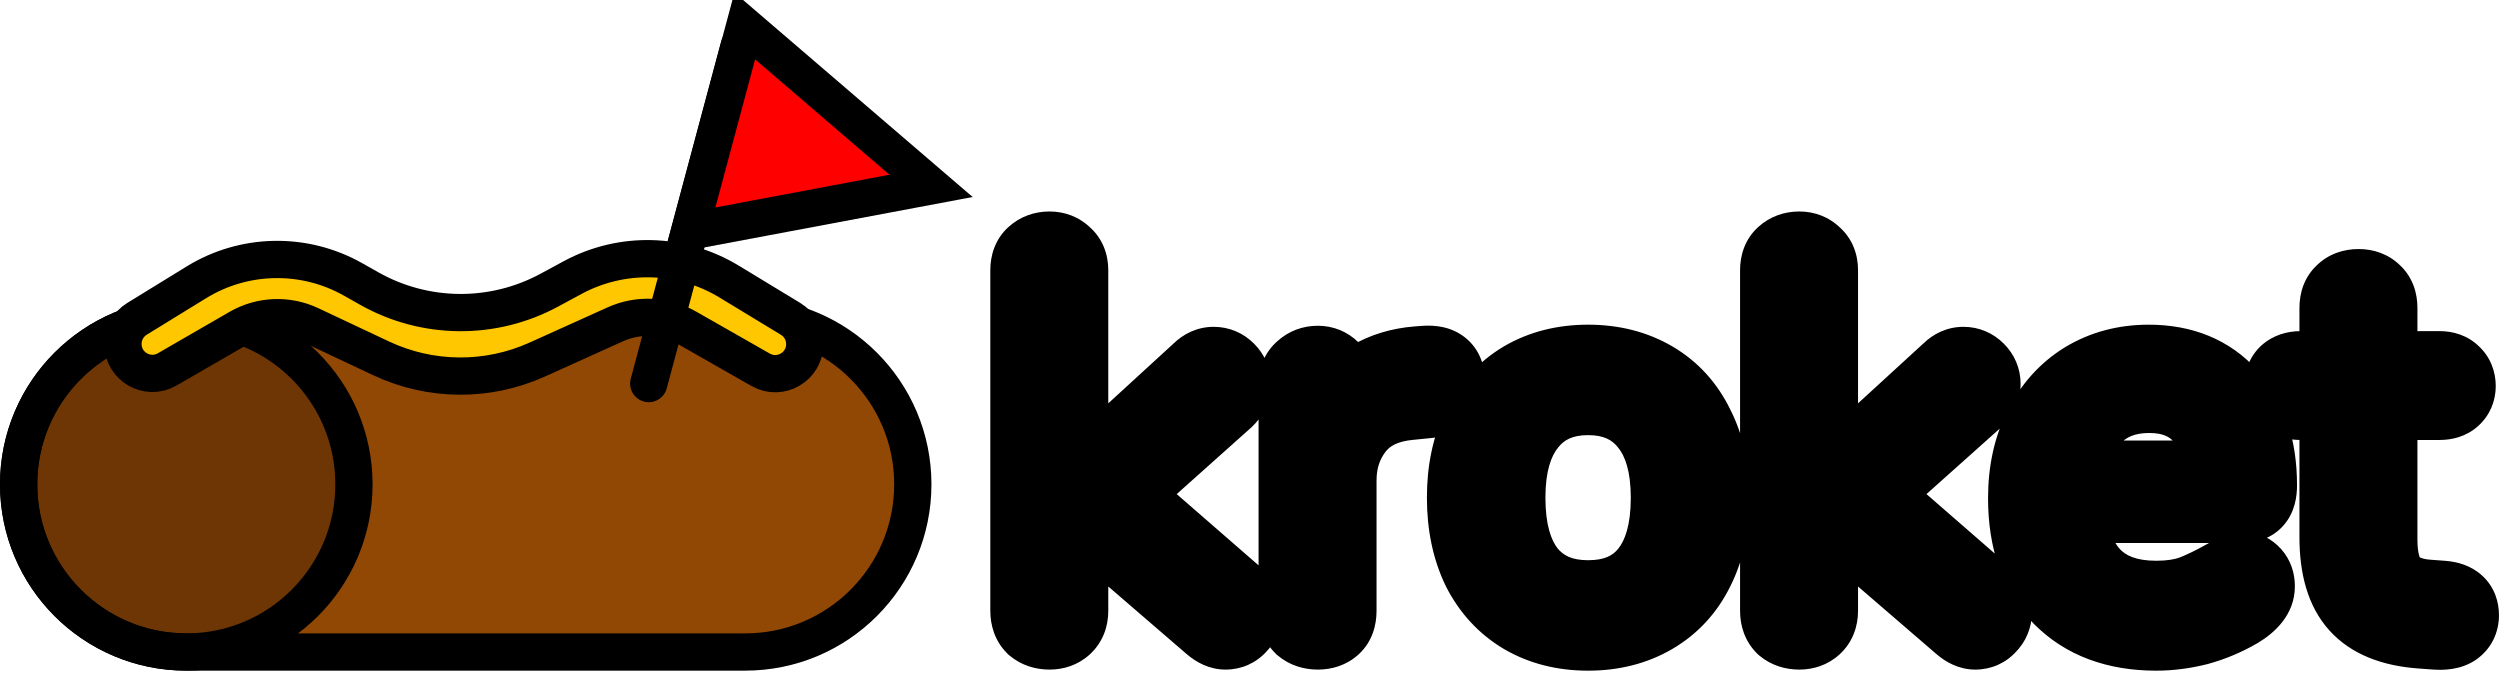
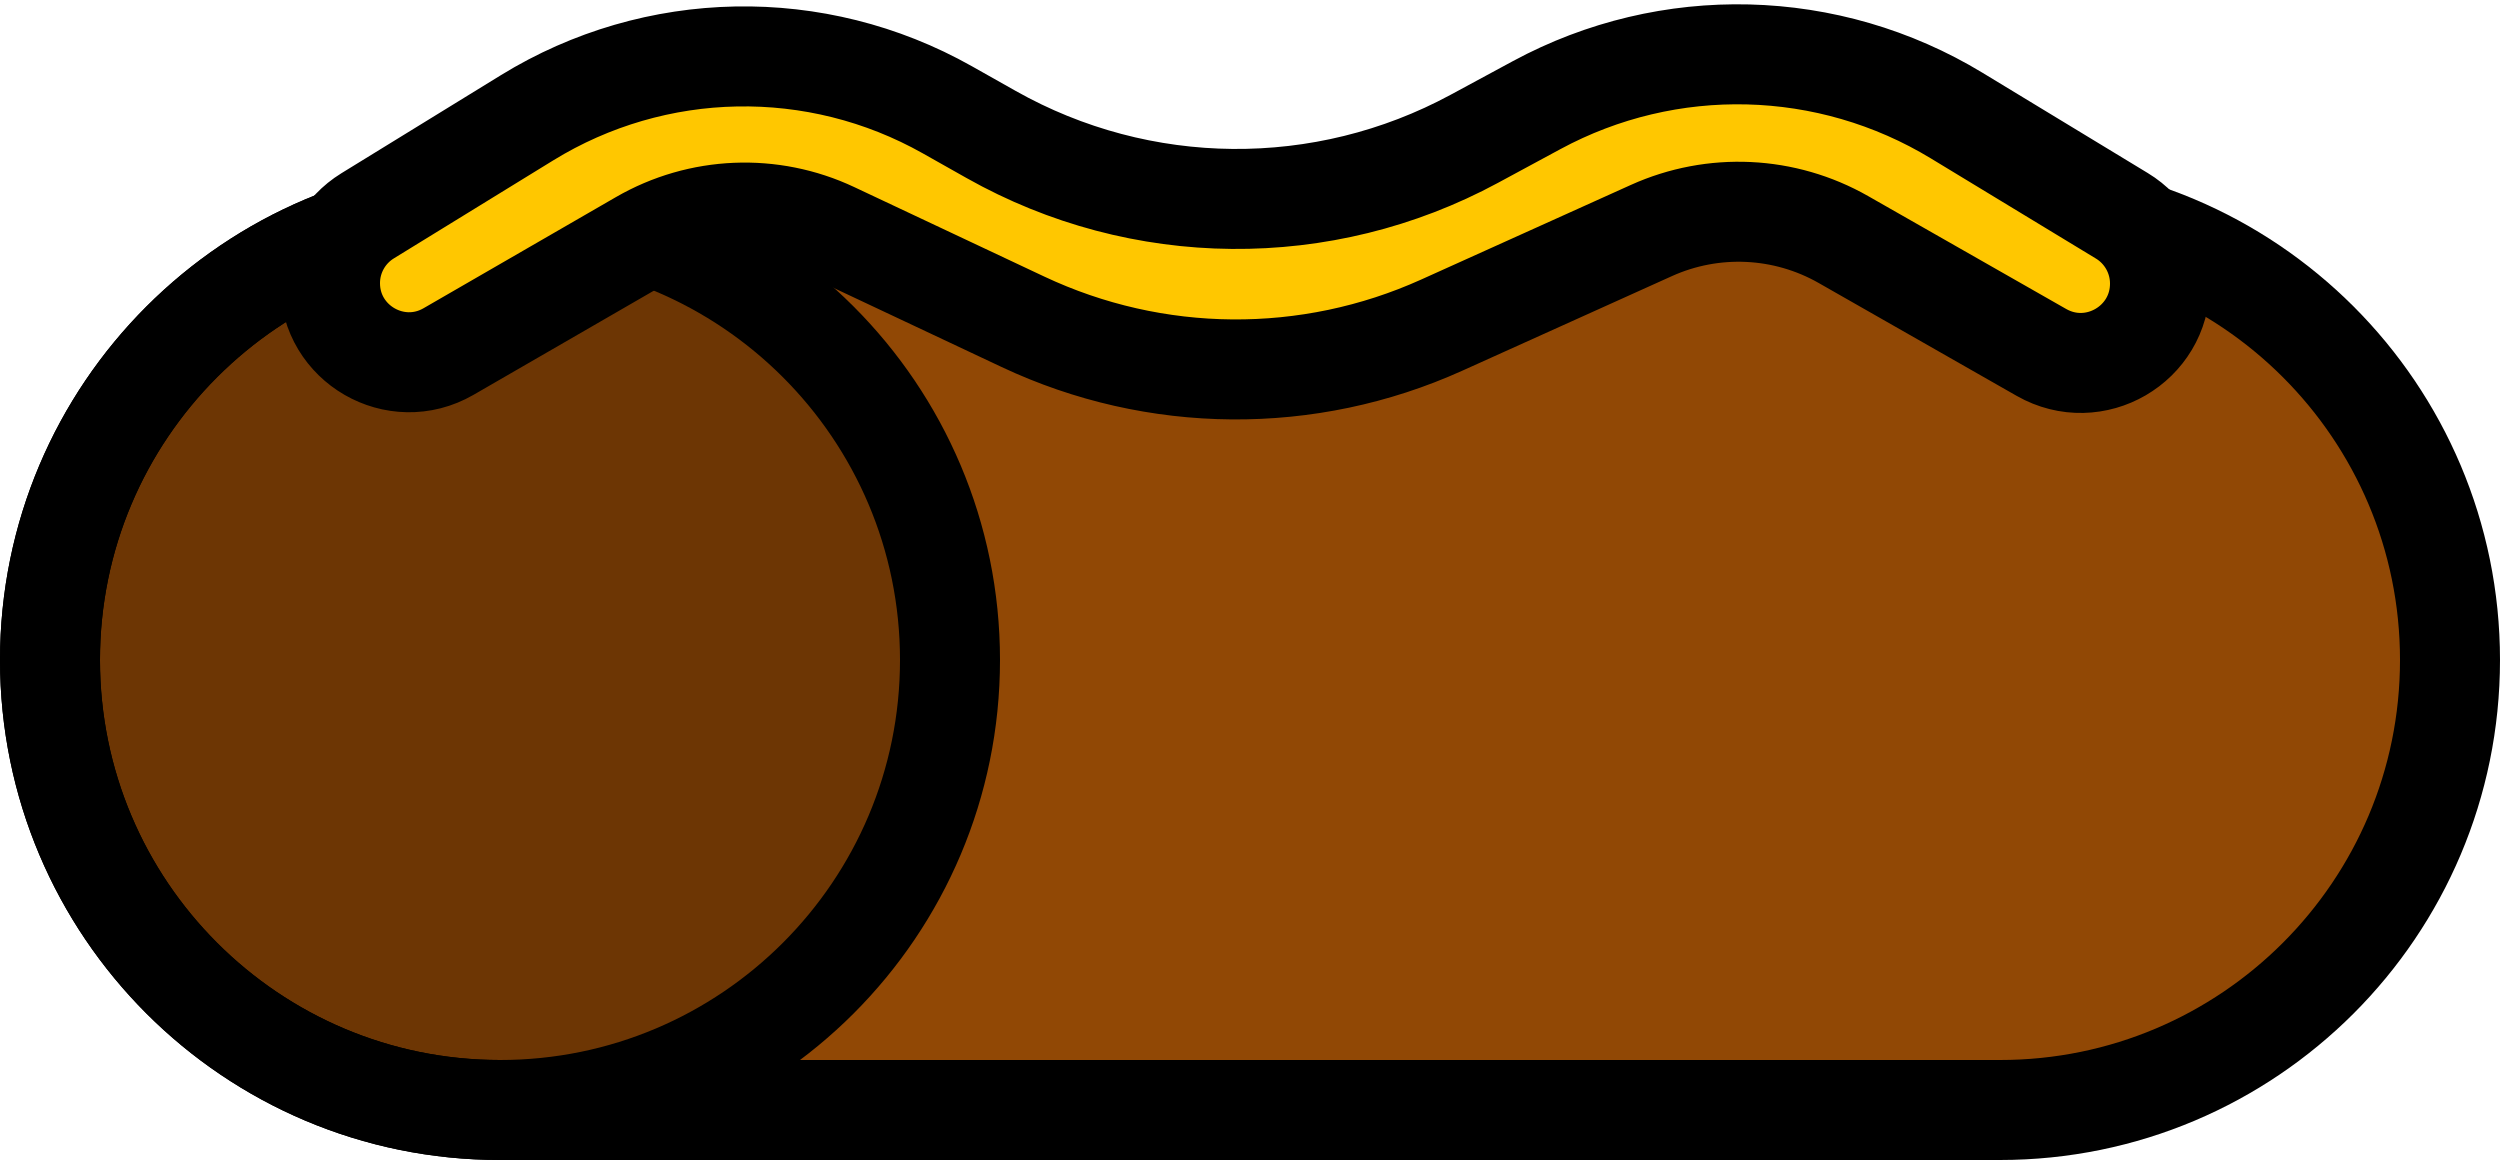
- <svg xmlns="http://www.w3.org/2000/svg" width="671" height="181" viewBox="0 0 671 181" fill="none">
-   <rect x="5" y="85" width="240" height="90" rx="45" fill="#914805" stroke="black" stroke-width="10" />
-   <circle cx="50" cy="130" r="45" fill="black" fill-opacity="0.25" stroke="black" stroke-width="10" />
-   <path d="M52.714 75.773L36.763 85.581C34.425 87.019 33 89.567 33 92.312C33 98.395 39.586 102.196 44.853 99.153L64.097 88.037C69.979 84.64 77.152 84.34 83.297 87.233L102.295 96.179C115.529 102.411 130.829 102.535 144.162 96.518L165.146 87.049C171.32 84.263 178.455 84.599 184.341 87.954L204.147 99.244C209.432 102.256 216 98.44 216 92.357C216 89.587 214.554 87.017 212.185 85.58L195.67 75.559C182.85 67.78 166.867 67.38 153.674 74.508L147.416 77.889C132.313 86.049 114.079 85.885 99.125 77.455L94.729 74.976C81.62 67.585 65.533 67.891 52.714 75.773Z" fill="#FFC700" stroke="black" stroke-width="10" />
-   <rect x="194.837" y="6.328" width="10" height="103.689" rx="5" transform="rotate(15 194.837 6.3278)" fill="black" />
-   <path d="M249.902 49.89L185.134 62.057L199.894 6.969L249.902 49.89Z" fill="#FF0000" stroke="black" stroke-width="10" />
-   <path d="M331.816 159.784C333.352 161.224 334.12 162.76 334.12 164.392C334.12 165.832 333.592 167.08 332.536 168.136C331.576 169.192 330.376 169.72 328.936 169.72C327.688 169.72 326.392 169.144 325.048 167.992L287.464 135.592V163.96C287.464 165.784 286.888 167.224 285.736 168.28C284.68 169.24 283.336 169.72 281.704 169.72C279.976 169.72 278.536 169.24 277.384 168.28C276.328 167.224 275.8 165.784 275.8 163.96V72.52C275.8 70.696 276.328 69.304 277.384 68.344C278.536 67.288 279.976 66.76 281.704 66.76C283.336 66.76 284.68 67.288 285.736 68.344C286.888 69.304 287.464 70.696 287.464 72.52V130.984L321.88 99.448C323.032 98.296 324.328 97.72 325.768 97.72C327.208 97.72 328.456 98.248 329.512 99.304C330.568 100.36 331.096 101.608 331.096 103.048C331.096 104.68 330.424 106.12 329.08 107.368L300.712 132.712L331.816 159.784ZM382.504 97.432C386.536 97.144 388.552 98.776 388.552 102.328C388.552 103.864 388.12 105.112 387.256 106.072C386.392 106.936 384.904 107.464 382.792 107.656L378.472 108.088C372.04 108.664 367.24 110.968 364.072 115C361 118.936 359.464 123.592 359.464 128.968V163.96C359.464 165.88 358.936 167.32 357.88 168.28C356.824 169.24 355.432 169.72 353.704 169.72C351.976 169.72 350.536 169.24 349.384 168.28C348.328 167.224 347.8 165.784 347.8 163.96V103.192C347.8 101.368 348.376 99.976 349.528 99.016C350.68 97.96 352.072 97.432 353.704 97.432C355.24 97.432 356.536 97.96 357.592 99.016C358.648 99.976 359.176 101.32 359.176 103.048V111.112C361.192 106.888 364.024 103.672 367.672 101.464C371.416 99.256 375.688 97.96 380.488 97.576L382.504 97.432ZM426.247 170.008C419.623 170.008 413.767 168.52 408.679 165.544C403.687 162.568 399.799 158.344 397.015 152.872C394.327 147.304 392.983 140.872 392.983 133.576C392.983 126.28 394.327 119.896 397.015 114.424C399.799 108.856 403.687 104.584 408.679 101.608C413.767 98.632 419.623 97.144 426.247 97.144C432.871 97.144 438.727 98.632 443.815 101.608C448.903 104.584 452.791 108.856 455.479 114.424C458.263 119.896 459.655 126.28 459.655 133.576C459.655 140.872 458.263 147.304 455.479 152.872C452.791 158.344 448.903 162.568 443.815 165.544C438.727 168.52 432.871 170.008 426.247 170.008ZM426.247 160.36C433.159 160.36 438.439 158.104 442.087 153.592C445.831 148.984 447.703 142.312 447.703 133.576C447.703 125.032 445.831 118.456 442.087 113.848C438.343 109.144 433.063 106.792 426.247 106.792C419.431 106.792 414.151 109.144 410.407 113.848C406.663 118.456 404.791 125.032 404.791 133.576C404.791 142.216 406.615 148.84 410.263 153.448C414.007 158.056 419.335 160.36 426.247 160.36ZM533.05 159.784C534.586 161.224 535.354 162.76 535.354 164.392C535.354 165.832 534.826 167.08 533.77 168.136C532.81 169.192 531.61 169.72 530.17 169.72C528.922 169.72 527.626 169.144 526.282 167.992L488.698 135.592V163.96C488.698 165.784 488.122 167.224 486.97 168.28C485.914 169.24 484.57 169.72 482.938 169.72C481.21 169.72 479.77 169.24 478.618 168.28C477.562 167.224 477.034 165.784 477.034 163.96V72.52C477.034 70.696 477.562 69.304 478.618 68.344C479.77 67.288 481.21 66.76 482.938 66.76C484.57 66.76 485.914 67.288 486.97 68.344C488.122 69.304 488.698 70.696 488.698 72.52V130.984L523.114 99.448C524.266 98.296 525.562 97.72 527.002 97.72C528.442 97.72 529.69 98.248 530.746 99.304C531.802 100.36 532.33 101.608 532.33 103.048C532.33 104.68 531.658 106.12 530.314 107.368L501.946 132.712L533.05 159.784ZM602.057 152.728C603.113 152.728 604.025 153.16 604.793 154.024C605.561 154.888 605.945 155.992 605.945 157.336C605.945 159.736 604.265 161.944 600.905 163.96C597.449 165.976 593.801 167.512 589.961 168.568C586.121 169.528 582.377 170.008 578.729 170.008C567.881 170.008 559.289 166.792 552.953 160.36C546.713 153.928 543.593 145.048 543.593 133.72C543.593 126.52 544.985 120.184 547.769 114.712C550.553 109.144 554.441 104.824 559.433 101.752C564.521 98.68 570.281 97.144 576.713 97.144C585.833 97.144 593.081 100.12 598.457 106.072C603.833 112.024 606.521 120.088 606.521 130.264C606.521 132.184 606.137 133.576 605.369 134.44C604.601 135.304 603.353 135.736 601.625 135.736H555.257C556.121 152.248 563.945 160.504 578.729 160.504C582.473 160.504 585.689 160.024 588.377 159.064C591.065 158.008 593.945 156.616 597.017 154.888C599.513 153.448 601.193 152.728 602.057 152.728ZM576.857 106.216C570.713 106.216 565.769 108.136 562.025 111.976C558.377 115.816 556.217 121.24 555.545 128.248H596.297C596.105 121.144 594.329 115.72 590.969 111.976C587.609 108.136 582.905 106.216 576.857 106.216ZM655.684 160.504C659.044 160.792 660.724 162.328 660.724 165.112C660.724 166.744 660.1 167.992 658.852 168.856C657.7 169.624 655.924 169.912 653.524 169.72L649.636 169.432C641.956 168.856 636.292 166.552 632.644 162.52C628.996 158.488 627.172 152.392 627.172 144.232V108.088H617.524C615.892 108.088 614.596 107.704 613.636 106.936C612.772 106.072 612.34 104.968 612.34 103.624C612.34 102.184 612.772 101.032 613.636 100.168C614.596 99.304 615.892 98.872 617.524 98.872H627.172V82.6C627.172 80.776 627.7 79.384 628.756 78.424C629.812 77.368 631.252 76.84 633.076 76.84C634.804 76.84 636.196 77.368 637.252 78.424C638.308 79.384 638.836 80.776 638.836 82.6V98.872H654.82C656.356 98.872 657.556 99.304 658.42 100.168C659.38 101.032 659.86 102.184 659.86 103.624C659.86 104.968 659.38 106.072 658.42 106.936C657.556 107.704 656.356 108.088 654.82 108.088H638.836V144.808C638.836 150.088 639.892 153.928 642.004 156.328C644.212 158.632 647.476 159.928 651.796 160.216L655.684 160.504Z" fill="#FFC700" />
-   <path d="M331.816 159.784L338.655 152.489L338.521 152.362L338.381 152.241L331.816 159.784ZM332.536 168.136L325.465 161.065L325.297 161.233L325.137 161.409L332.536 168.136ZM325.048 167.992L318.519 175.566L318.529 175.575L318.54 175.585L325.048 167.992ZM287.464 135.592L293.993 128.018L277.464 113.768V135.592H287.464ZM285.736 168.28L292.463 175.679L292.478 175.666L292.493 175.652L285.736 168.28ZM277.384 168.28L270.313 175.351L270.634 175.672L270.982 175.962L277.384 168.28ZM277.384 68.344L284.111 75.743L284.126 75.73L284.141 75.716L277.384 68.344ZM285.736 68.344L278.665 75.415L278.986 75.736L279.334 76.026L285.736 68.344ZM287.464 130.984H277.464V153.711L294.22 138.357L287.464 130.984ZM321.88 99.448L328.636 106.821L328.797 106.673L328.951 106.519L321.88 99.448ZM329.08 107.368L335.742 114.825L335.814 114.761L335.885 114.696L329.08 107.368ZM300.712 132.712L294.05 125.255L285.593 132.81L294.147 140.255L300.712 132.712ZM324.977 167.079C325.07 167.167 324.849 166.987 324.6 166.488C324.327 165.942 324.12 165.21 324.12 164.392H344.12C344.12 159.25 341.59 155.24 338.655 152.489L324.977 167.079ZM324.12 164.392C324.12 163.858 324.225 163.196 324.514 162.512C324.801 161.834 325.175 161.354 325.465 161.065L339.607 175.207C342.461 172.353 344.12 168.592 344.12 164.392H324.12ZM325.137 161.409C325.514 160.994 326.097 160.519 326.889 160.171C327.678 159.824 328.407 159.72 328.936 159.72V179.72C333.164 179.72 337.061 178.025 339.935 174.863L325.137 161.409ZM328.936 159.72C330.905 159.72 331.836 160.64 331.556 160.399L318.54 175.585C320.948 177.648 324.471 179.72 328.936 179.72V159.72ZM331.577 160.418L293.993 128.018L280.935 143.166L318.519 175.566L331.577 160.418ZM277.464 135.592V163.96H297.464V135.592H277.464ZM277.464 163.96C277.464 163.82 277.487 163.344 277.747 162.694C278.021 162.01 278.457 161.387 278.979 160.908L292.493 175.652C296.062 172.381 297.464 168.074 297.464 163.96H277.464ZM279.009 160.881C279.458 160.472 280.001 160.147 280.573 159.943C281.123 159.746 281.536 159.72 281.704 159.72V179.72C285.441 179.72 289.301 178.553 292.463 175.679L279.009 160.881ZM281.704 159.72C281.768 159.72 282.06 159.73 282.49 159.873C282.938 160.023 283.392 160.27 283.786 160.598L270.982 175.962C274.2 178.644 278.013 179.72 281.704 179.72V159.72ZM284.455 161.209C284.982 161.736 285.363 162.36 285.585 162.965C285.794 163.535 285.8 163.914 285.8 163.96H265.8C265.8 167.811 266.982 172.02 270.313 175.351L284.455 161.209ZM285.8 163.96V72.52H265.8V163.96H285.8ZM285.8 72.52C285.8 72.556 285.796 72.994 285.546 73.654C285.276 74.366 284.799 75.117 284.111 75.743L270.657 60.945C266.97 64.296 265.8 68.713 265.8 72.52H285.8ZM284.141 75.716C283.773 76.053 283.3 76.351 282.771 76.545C282.257 76.733 281.867 76.76 281.704 76.76V56.76C277.76 56.76 273.824 58.042 270.627 60.972L284.141 75.716ZM281.704 76.76C281.43 76.76 280.914 76.713 280.279 76.463C279.628 76.207 279.075 75.825 278.665 75.415L292.807 61.273C289.692 58.158 285.717 56.76 281.704 56.76V76.76ZM279.334 76.026C278.659 75.464 278.12 74.725 277.792 73.931C277.484 73.189 277.464 72.65 277.464 72.52H297.464C297.464 68.433 296.061 63.931 292.138 60.662L279.334 76.026ZM277.464 72.52V130.984H297.464V72.52H277.464ZM294.22 138.357L328.636 106.821L315.124 92.075L280.708 123.611L294.22 138.357ZM328.951 106.519C328.787 106.683 328.405 107.011 327.777 107.29C327.127 107.579 326.425 107.72 325.768 107.72V87.72C321.319 87.72 317.568 89.618 314.809 92.377L328.951 106.519ZM325.768 107.72C325.234 107.72 324.572 107.615 323.888 107.326C323.21 107.039 322.73 106.665 322.441 106.375L336.583 92.233C333.729 89.379 329.968 87.72 325.768 87.72V107.72ZM322.441 106.375C322.151 106.086 321.777 105.606 321.49 104.928C321.201 104.244 321.096 103.582 321.096 103.048H341.096C341.096 98.848 339.437 95.087 336.583 92.233L322.441 106.375ZM321.096 103.048C321.096 102.443 321.231 101.764 321.53 101.123C321.817 100.508 322.146 100.16 322.275 100.04L335.885 114.696C338.987 111.815 341.096 107.82 341.096 103.048H321.096ZM322.418 99.911L294.05 125.255L307.374 140.169L335.742 114.825L322.418 99.911ZM294.147 140.255L325.251 167.327L338.381 152.241L307.277 125.169L294.147 140.255ZM382.504 97.432L383.216 107.407L383.216 107.407L382.504 97.432ZM387.256 106.072L394.327 113.143L394.513 112.957L394.689 112.762L387.256 106.072ZM382.792 107.656L381.887 97.697L381.842 97.701L381.797 97.706L382.792 107.656ZM378.472 108.088L379.364 118.048L379.416 118.044L379.467 118.038L378.472 108.088ZM364.072 115L356.209 108.822L356.199 108.835L356.189 108.847L364.072 115ZM357.88 168.28L364.607 175.679L364.607 175.679L357.88 168.28ZM349.384 168.28L342.313 175.351L342.634 175.672L342.982 175.962L349.384 168.28ZM349.528 99.016L355.93 106.698L356.111 106.547L356.285 106.388L349.528 99.016ZM357.592 99.016L350.521 106.087L350.689 106.255L350.865 106.415L357.592 99.016ZM359.176 111.112H349.176L368.201 115.419L359.176 111.112ZM367.672 101.464L362.592 92.85L362.543 92.879L362.494 92.909L367.672 101.464ZM380.488 97.576L379.776 87.601L379.733 87.604L379.691 87.608L380.488 97.576ZM383.216 107.407C384.064 107.346 382.563 107.682 380.748 106.212C378.625 104.494 378.552 102.388 378.552 102.328H398.552C398.552 98.716 397.471 94.018 393.332 90.668C389.501 87.566 384.976 87.23 381.792 87.457L383.216 107.407ZM378.552 102.328C378.552 102.16 378.576 101.729 378.778 101.145C378.989 100.535 379.341 99.918 379.823 99.382L394.689 112.762C397.509 109.629 398.552 105.84 398.552 102.328H378.552ZM380.185 99.001C381.065 98.121 381.885 97.785 382.148 97.692C382.408 97.6 382.375 97.653 381.887 97.697L383.697 117.615C386.587 117.352 390.968 116.503 394.327 113.143L380.185 99.001ZM381.797 97.706L377.477 98.138L379.467 118.038L383.787 117.606L381.797 97.706ZM377.58 98.128C369.16 98.882 361.499 102.089 356.209 108.822L371.935 121.178C372.981 119.847 374.92 118.446 379.364 118.048L377.58 98.128ZM356.189 108.847C351.637 114.68 349.464 121.545 349.464 128.968H369.464C369.464 125.639 370.363 123.192 371.955 121.153L356.189 108.847ZM349.464 128.968V163.96H369.464V128.968H349.464ZM349.464 163.96C349.464 164.029 349.452 163.658 349.679 163.037C349.928 162.359 350.4 161.566 351.153 160.881L364.607 175.679C368.397 172.234 369.464 167.68 369.464 163.96H349.464ZM351.153 160.881C351.662 160.418 352.239 160.094 352.784 159.906C353.301 159.728 353.647 159.72 353.704 159.72V179.72C357.368 179.72 361.339 178.65 364.607 175.679L351.153 160.881ZM353.704 159.72C353.768 159.72 354.06 159.73 354.49 159.873C354.938 160.023 355.392 160.27 355.786 160.598L342.982 175.962C346.2 178.644 350.013 179.72 353.704 179.72V159.72ZM356.455 161.209C356.982 161.736 357.363 162.36 357.585 162.965C357.794 163.535 357.8 163.914 357.8 163.96H337.8C337.8 167.811 338.982 172.02 342.313 175.351L356.455 161.209ZM357.8 163.96V103.192H337.8V163.96H357.8ZM357.8 103.192C357.8 103.322 357.78 103.861 357.472 104.604C357.144 105.398 356.605 106.136 355.93 106.698L343.126 91.334C339.203 94.603 337.8 99.106 337.8 103.192H357.8ZM356.285 106.388C355.973 106.673 355.531 106.97 354.983 107.178C354.441 107.383 353.983 107.432 353.704 107.432V87.432C349.692 87.432 345.855 88.817 342.771 91.644L356.285 106.388ZM353.704 107.432C353.305 107.432 352.717 107.359 352.055 107.089C351.387 106.817 350.871 106.437 350.521 106.087L364.663 91.945C361.673 88.955 357.808 87.432 353.704 87.432V107.432ZM350.865 106.415C350.243 105.85 349.763 105.14 349.472 104.401C349.199 103.703 349.176 103.195 349.176 103.048H369.176C369.176 99.146 367.892 94.865 364.319 91.617L350.865 106.415ZM349.176 103.048V111.112H369.176V103.048H349.176ZM368.201 115.419C369.462 112.777 371.033 111.119 372.85 110.019L362.494 92.909C357.015 96.225 352.922 100.999 350.151 106.805L368.201 115.419ZM372.752 110.078C375.054 108.72 377.832 107.82 381.285 107.544L379.691 87.608C373.544 88.1 367.778 89.792 362.592 92.85L372.752 110.078ZM381.2 107.551L383.216 107.407L381.792 87.457L379.776 87.601L381.2 107.551ZM408.679 165.544L403.559 174.133L403.595 174.155L403.631 174.176L408.679 165.544ZM397.015 152.872L388.01 157.219L388.055 157.314L388.103 157.407L397.015 152.872ZM397.015 114.424L388.071 109.952L388.055 109.983L388.04 110.015L397.015 114.424ZM408.679 101.608L403.631 92.976L403.595 92.997L403.559 93.019L408.679 101.608ZM443.815 101.608L448.864 92.976L448.864 92.976L443.815 101.608ZM455.479 114.424L446.474 118.771L446.519 118.866L446.567 118.959L455.479 114.424ZM455.479 152.872L446.535 148.4L446.519 148.431L446.504 148.463L455.479 152.872ZM443.815 165.544L448.864 174.176L448.864 174.176L443.815 165.544ZM442.087 153.592L434.326 147.286L434.319 147.295L434.311 147.305L442.087 153.592ZM442.087 113.848L434.263 120.075L434.294 120.115L434.326 120.154L442.087 113.848ZM410.407 113.848L418.169 120.154L418.2 120.115L418.232 120.075L410.407 113.848ZM410.263 153.448L402.423 159.655L402.462 159.705L402.502 159.754L410.263 153.448ZM426.247 160.008C421.173 160.008 417.102 158.885 413.728 156.912L403.631 174.176C410.433 178.155 418.073 180.008 426.247 180.008V160.008ZM413.8 156.955C410.523 155.001 407.907 152.226 405.928 148.337L388.103 157.407C391.692 164.462 396.852 170.135 403.559 174.133L413.8 156.955ZM406.021 148.525C404.095 144.535 402.983 139.635 402.983 133.576H382.983C382.983 142.109 384.56 150.073 388.01 157.219L406.021 148.525ZM402.983 133.576C402.983 127.511 404.097 122.689 405.991 118.833L388.04 110.015C384.558 117.103 382.983 125.049 382.983 133.576H402.983ZM405.96 118.896C407.952 114.911 410.568 112.124 413.8 110.197L403.559 93.019C396.807 97.044 391.646 102.801 388.071 109.952L405.96 118.896ZM413.728 110.24C417.102 108.267 421.173 107.144 426.247 107.144V87.144C418.073 87.144 410.433 88.997 403.631 92.976L413.728 110.24ZM426.247 107.144C431.321 107.144 435.393 108.267 438.767 110.24L448.864 92.976C442.062 88.997 434.421 87.144 426.247 87.144V107.144ZM438.767 110.24C442.053 112.162 444.605 114.901 446.474 118.771L464.485 110.077C460.978 102.811 455.754 97.006 448.864 92.976L438.767 110.24ZM446.567 118.959C448.513 122.785 449.655 127.561 449.655 133.576H469.655C469.655 124.999 468.014 117.007 464.392 109.889L446.567 118.959ZM449.655 133.576C449.655 139.586 448.515 144.44 446.535 148.4L464.424 157.344C468.012 150.168 469.655 142.158 469.655 133.576H449.655ZM446.504 148.463C444.65 152.236 442.099 154.963 438.767 156.912L448.864 174.176C455.708 170.173 460.932 164.452 464.455 157.281L446.504 148.463ZM438.767 156.912C435.393 158.885 431.321 160.008 426.247 160.008V180.008C434.421 180.008 442.062 178.155 448.864 174.176L438.767 156.912ZM426.247 170.36C435.537 170.36 443.947 167.197 449.864 159.879L434.311 147.305C432.932 149.011 430.782 150.36 426.247 150.36V170.36ZM449.849 159.898C455.586 152.836 457.703 143.562 457.703 133.576H437.703C437.703 141.062 436.077 145.132 434.326 147.286L449.849 159.898ZM457.703 133.576C457.703 123.719 455.559 114.57 449.849 107.542L434.326 120.154C436.104 122.342 437.703 126.345 437.703 133.576H457.703ZM449.912 107.621C444.001 100.194 435.649 96.792 426.247 96.792V116.792C430.478 116.792 432.686 118.094 434.263 120.075L449.912 107.621ZM426.247 96.792C416.846 96.792 408.494 100.194 402.583 107.621L418.232 120.075C419.809 118.094 422.017 116.792 426.247 116.792V96.792ZM402.646 107.542C396.936 114.57 394.791 123.719 394.791 133.576H414.791C414.791 126.345 416.391 122.342 418.169 120.154L402.646 107.542ZM394.791 133.576C394.791 143.448 396.852 152.619 402.423 159.655L418.104 147.241C416.378 145.061 414.791 140.984 414.791 133.576H394.791ZM402.502 159.754C408.468 167.097 416.877 170.36 426.247 170.36V150.36C421.794 150.36 419.546 149.015 418.025 147.142L402.502 159.754ZM533.05 159.784L539.89 152.489L539.755 152.362L539.616 152.241L533.05 159.784ZM533.77 168.136L526.699 161.065L526.531 161.233L526.371 161.409L533.77 168.136ZM526.282 167.992L519.753 175.566L519.764 175.575L519.774 175.585L526.282 167.992ZM488.698 135.592L495.228 128.018L478.698 113.768V135.592H488.698ZM486.97 168.28L493.697 175.679L493.712 175.666L493.728 175.652L486.97 168.28ZM478.618 168.28L471.547 175.351L471.868 175.672L472.217 175.962L478.618 168.28ZM478.618 68.344L485.345 75.743L485.36 75.73L485.376 75.716L478.618 68.344ZM486.97 68.344L479.899 75.415L480.22 75.736L480.569 76.026L486.97 68.344ZM488.698 130.984H478.698V153.711L495.454 138.357L488.698 130.984ZM523.114 99.448L529.87 106.821L530.031 106.673L530.185 106.519L523.114 99.448ZM530.314 107.368L536.977 114.825L537.048 114.761L537.119 114.696L530.314 107.368ZM501.946 132.712L495.284 125.255L486.827 132.81L495.381 140.255L501.946 132.712ZM526.211 167.079C526.304 167.167 526.084 166.987 525.834 166.488C525.561 165.942 525.354 165.21 525.354 164.392H545.354C545.354 159.25 542.825 155.24 539.89 152.489L526.211 167.079ZM525.354 164.392C525.354 163.858 525.459 163.196 525.749 162.512C526.035 161.834 526.41 161.354 526.699 161.065L540.841 175.207C543.695 172.353 545.354 168.592 545.354 164.392H525.354ZM526.371 161.409C526.748 160.994 527.332 160.519 528.123 160.171C528.912 159.824 529.641 159.72 530.17 159.72V179.72C534.399 179.72 538.295 178.025 541.17 174.863L526.371 161.409ZM530.17 159.72C532.139 159.72 533.071 160.64 532.79 160.399L519.774 175.585C522.182 177.648 525.706 179.72 530.17 179.72V159.72ZM532.812 160.418L495.228 128.018L482.169 143.166L519.753 175.566L532.812 160.418ZM478.698 135.592V163.96H498.698V135.592H478.698ZM478.698 163.96C478.698 163.82 478.722 163.344 478.982 162.694C479.255 162.01 479.692 161.387 480.213 160.908L493.728 175.652C497.296 172.381 498.698 168.074 498.698 163.96H478.698ZM480.244 160.881C480.693 160.472 481.236 160.147 481.807 159.943C482.357 159.746 482.77 159.72 482.938 159.72V179.72C486.676 179.72 490.536 178.553 493.697 175.679L480.244 160.881ZM482.938 159.72C483.003 159.72 483.295 159.73 483.725 159.873C484.173 160.023 484.626 160.27 485.02 160.598L472.217 175.962C475.435 178.644 479.247 179.72 482.938 179.72V159.72ZM485.689 161.209C486.216 161.736 486.597 162.36 486.819 162.965C487.028 163.535 487.034 163.914 487.034 163.96H467.034C467.034 167.811 468.216 172.02 471.547 175.351L485.689 161.209ZM487.034 163.96V72.52H467.034V163.96H487.034ZM487.034 72.52C487.034 72.556 487.031 72.994 486.78 73.654C486.511 74.366 486.034 75.117 485.345 75.743L471.892 60.945C468.205 64.296 467.034 68.713 467.034 72.52H487.034ZM485.376 75.716C485.008 76.053 484.534 76.351 484.005 76.545C483.492 76.733 483.101 76.76 482.938 76.76V56.76C478.995 56.76 475.058 58.042 471.861 60.972L485.376 75.716ZM482.938 76.76C482.665 76.76 482.148 76.713 481.514 76.463C480.862 76.207 480.31 75.825 479.899 75.415L494.041 61.273C490.927 58.158 486.952 56.76 482.938 56.76V76.76ZM480.569 76.026C479.894 75.464 479.355 74.725 479.026 73.931C478.719 73.189 478.698 72.65 478.698 72.52H498.698C498.698 68.433 497.296 63.931 493.372 60.662L480.569 76.026ZM478.698 72.52V130.984H498.698V72.52H478.698ZM495.454 138.357L529.87 106.821L516.359 92.075L481.943 123.611L495.454 138.357ZM530.185 106.519C530.021 106.683 529.639 107.011 529.012 107.29C528.361 107.579 527.659 107.72 527.002 107.72V87.72C522.553 87.72 518.802 89.618 516.043 92.377L530.185 106.519ZM527.002 107.72C526.469 107.72 525.807 107.615 525.122 107.326C524.444 107.039 523.965 106.665 523.675 106.375L537.817 92.233C534.964 89.379 531.202 87.72 527.002 87.72V107.72ZM523.675 106.375C523.386 106.086 523.011 105.606 522.725 104.928C522.435 104.244 522.33 103.582 522.33 103.048H542.33C542.33 98.848 540.671 95.087 537.817 92.233L523.675 106.375ZM522.33 103.048C522.33 102.443 522.466 101.764 522.765 101.123C523.051 100.508 523.381 100.16 523.51 100.04L537.119 114.696C540.222 111.815 542.33 107.82 542.33 103.048H522.33ZM523.652 99.911L495.284 125.255L508.609 140.169L536.977 114.825L523.652 99.911ZM495.381 140.255L526.485 167.327L539.616 152.241L508.512 125.169L495.381 140.255ZM604.793 154.024L597.319 160.668L597.319 160.668L604.793 154.024ZM600.905 163.96L605.943 172.598L605.997 172.567L606.05 172.535L600.905 163.96ZM589.961 168.568L592.386 178.269L592.5 178.241L592.612 178.21L589.961 168.568ZM552.953 160.36L545.775 167.323L545.802 167.351L545.829 167.378L552.953 160.36ZM547.769 114.712L556.682 119.247L556.697 119.215L556.713 119.184L547.769 114.712ZM559.433 101.752L554.264 93.191L554.228 93.213L554.192 93.235L559.433 101.752ZM598.457 106.072L591.036 112.775L591.036 112.775L598.457 106.072ZM605.369 134.44L612.843 141.084L612.843 141.084L605.369 134.44ZM555.257 135.736V125.736H544.72L545.27 136.259L555.257 135.736ZM588.377 159.064L591.74 168.481L591.888 168.429L592.033 168.372L588.377 159.064ZM597.017 154.888L601.919 163.604L601.967 163.577L602.014 163.55L597.017 154.888ZM562.025 111.976L554.865 104.995L554.819 105.041L554.775 105.089L562.025 111.976ZM555.545 128.248L545.59 127.293L544.54 138.248H555.545V128.248ZM596.297 128.248V138.248H606.571L606.293 127.978L596.297 128.248ZM590.969 111.976L583.443 118.561L583.484 118.608L583.526 118.655L590.969 111.976ZM602.057 162.728C601.175 162.728 600.196 162.537 599.252 162.089C598.329 161.652 597.698 161.095 597.319 160.668L612.267 147.38C609.803 144.608 606.259 142.728 602.057 142.728V162.728ZM597.319 160.668C596.822 160.109 596.445 159.457 596.212 158.785C595.986 158.136 595.945 157.618 595.945 157.336H615.945C615.945 153.966 614.923 150.368 612.267 147.38L597.319 160.668ZM595.945 157.336C595.945 156.742 596.053 156.172 596.235 155.675C596.411 155.192 596.617 154.881 596.726 154.737C596.83 154.6 596.848 154.612 596.686 154.748C596.526 154.883 596.233 155.101 595.76 155.385L606.05 172.535C610.439 169.902 615.945 165.067 615.945 157.336H595.945ZM595.866 155.322C593.155 156.903 590.309 158.101 587.309 158.926L592.612 178.21C597.292 176.923 601.742 175.049 605.943 172.598L595.866 155.322ZM587.535 158.867C584.422 159.645 581.493 160.008 578.729 160.008V180.008C583.26 180.008 587.82 179.411 592.386 178.269L587.535 158.867ZM578.729 160.008C569.98 160.008 564.163 157.49 560.077 153.342L545.829 167.378C554.415 176.094 565.781 180.008 578.729 180.008V160.008ZM560.13 153.397C556.146 149.29 553.593 143.167 553.593 133.72H533.593C533.593 146.929 537.28 158.566 545.775 167.323L560.13 153.397ZM553.593 133.72C553.593 127.824 554.726 123.09 556.682 119.247L538.856 110.177C535.244 117.278 533.593 125.216 533.593 133.72H553.593ZM556.713 119.184C558.718 115.175 561.369 112.302 564.674 110.269L554.192 93.235C547.513 97.346 542.388 103.113 538.824 110.24L556.713 119.184ZM564.601 110.313C568.002 108.259 571.947 107.144 576.713 107.144V87.144C568.614 87.144 561.039 89.101 554.264 93.191L564.601 110.313ZM576.713 107.144C583.433 107.144 587.825 109.221 591.036 112.775L605.878 99.369C598.336 91.019 588.232 87.144 576.713 87.144V107.144ZM591.036 112.775C594.342 116.435 596.521 121.876 596.521 130.264H616.521C616.521 118.3 613.324 107.613 605.878 99.369L591.036 112.775ZM596.521 130.264C596.521 130.601 596.482 130.49 596.593 130.089C596.709 129.667 597.04 128.758 597.895 127.796L612.843 141.084C616.019 137.511 616.521 133.126 616.521 130.264H596.521ZM597.895 127.796C599.801 125.652 601.921 125.736 601.625 125.736V145.736C604.784 145.736 609.401 144.956 612.843 141.084L597.895 127.796ZM601.625 125.736H555.257V145.736H601.625V125.736ZM545.27 136.259C545.772 145.836 548.363 154.699 554.514 161.191C560.837 167.863 569.457 170.504 578.729 170.504V150.504C573.217 150.504 570.532 149.017 569.031 147.433C567.359 145.669 565.606 142.148 565.243 135.213L545.27 136.259ZM578.729 170.504C583.282 170.504 587.695 169.926 591.74 168.481L585.013 149.647C583.682 150.122 581.664 150.504 578.729 150.504V170.504ZM592.033 168.372C595.231 167.115 598.53 165.51 601.919 163.604L592.114 146.172C589.359 147.722 586.899 148.901 584.72 149.756L592.033 168.372ZM602.014 163.55C602.534 163.25 602.97 163.011 603.33 162.825C603.695 162.637 603.942 162.522 604.088 162.459C604.25 162.39 604.198 162.423 603.979 162.485C603.862 162.518 603.648 162.573 603.356 162.623C603.072 162.671 602.625 162.728 602.057 162.728V142.728C599.451 142.728 597.213 143.646 596.21 144.077C594.862 144.654 593.439 145.407 592.02 146.226L602.014 163.55ZM576.857 96.216C568.445 96.216 560.77 98.938 554.865 104.995L569.185 118.957C570.768 117.334 572.981 116.216 576.857 116.216V96.216ZM554.775 105.089C549.148 111.011 546.406 118.793 545.59 127.293L565.499 129.203C566.028 123.687 567.605 120.621 569.275 118.863L554.775 105.089ZM555.545 138.248H596.297V118.248H555.545V138.248ZM606.293 127.978C606.063 119.469 603.9 111.413 598.411 105.297L583.526 118.655C584.757 120.027 586.146 122.819 586.3 128.518L606.293 127.978ZM598.495 105.391C592.881 98.975 585.202 96.216 576.857 96.216V116.216C580.608 116.216 582.337 117.297 583.443 118.561L598.495 105.391ZM655.684 160.504L656.538 150.541L656.481 150.536L656.423 150.531L655.684 160.504ZM658.852 168.856L664.399 177.177L664.472 177.128L664.544 177.078L658.852 168.856ZM653.524 169.72L654.322 159.752L654.292 159.749L654.263 159.747L653.524 169.72ZM649.636 169.432L648.888 179.404L648.898 179.405L649.636 169.432ZM632.644 162.52L625.229 169.229L625.229 169.229L632.644 162.52ZM627.172 108.088H637.172V98.088H627.172V108.088ZM613.636 106.936L606.565 114.007L606.957 114.399L607.389 114.745L613.636 106.936ZM613.636 100.168L606.947 92.735L606.751 92.911L606.565 93.097L613.636 100.168ZM627.172 98.872V108.872H637.172V98.872H627.172ZM628.756 78.424L635.483 85.823L635.659 85.663L635.827 85.495L628.756 78.424ZM637.252 78.424L630.181 85.495L630.35 85.663L630.526 85.823L637.252 78.424ZM638.836 98.872H628.836V108.872H638.836V98.872ZM658.42 100.168L651.349 107.239L651.535 107.425L651.731 107.601L658.42 100.168ZM658.42 106.936L665.064 114.41L665.087 114.39L665.11 114.369L658.42 106.936ZM638.836 108.088V98.088H628.836V108.088H638.836ZM642.004 156.328L634.497 162.934L634.638 163.094L634.784 163.247L642.004 156.328ZM651.796 160.216L652.535 150.243L652.498 150.241L652.462 150.238L651.796 160.216ZM654.83 170.467C655.327 170.51 654.12 170.536 652.717 169.252C651.981 168.579 651.426 167.749 651.089 166.882C650.769 166.06 650.724 165.413 650.724 165.112H670.724C670.724 161.588 669.575 157.567 666.212 154.492C663.128 151.672 659.401 150.786 656.538 150.541L654.83 170.467ZM650.724 165.112C650.724 164.638 650.821 163.782 651.312 162.8C651.817 161.791 652.527 161.073 653.16 160.634L664.544 177.078C668.721 174.186 670.724 169.735 670.724 165.112H650.724ZM653.305 160.535C654.219 159.927 654.938 159.796 655.056 159.777C655.175 159.758 654.972 159.804 654.322 159.752L652.727 179.688C655.879 179.94 660.431 179.822 664.399 177.177L653.305 160.535ZM654.263 159.747L650.375 159.459L648.898 179.405L652.786 179.693L654.263 159.747ZM650.384 159.46C644.194 158.996 641.381 157.271 640.06 155.811L625.229 169.229C631.204 175.833 639.718 178.716 648.888 179.404L650.384 159.46ZM640.06 155.811C638.739 154.351 637.172 151.121 637.172 144.232H617.172C617.172 153.663 619.254 162.625 625.229 169.229L640.06 155.811ZM637.172 144.232V108.088H617.172V144.232H637.172ZM627.172 98.088H617.524V118.088H627.172V98.088ZM617.524 98.088C617.418 98.088 618.565 98.072 619.883 99.127L607.389 114.745C610.628 117.336 614.367 118.088 617.524 118.088V98.088ZM620.707 99.865C621.22 100.378 621.675 101.043 621.977 101.816C622.272 102.57 622.34 103.215 622.34 103.624H602.34C602.34 107.329 603.63 111.071 606.565 114.007L620.707 99.865ZM622.34 103.624C622.34 103.903 622.298 104.471 622.028 105.191C621.746 105.942 621.292 106.654 620.707 107.239L606.565 93.097C603.494 96.168 602.34 100.041 602.34 103.624H622.34ZM620.326 107.601C619.726 108.141 619.071 108.49 618.491 108.683C617.943 108.865 617.58 108.872 617.524 108.872V88.872C614.097 88.872 610.189 89.817 606.947 92.735L620.326 107.601ZM617.524 108.872H627.172V88.872H617.524V108.872ZM637.172 98.872V82.6H617.172V98.872H637.172ZM637.172 82.6C637.172 82.636 637.169 83.074 636.918 83.734C636.649 84.446 636.172 85.198 635.483 85.823L622.03 71.025C618.343 74.376 617.172 78.793 617.172 82.6H637.172ZM635.827 85.495C635.3 86.022 634.676 86.403 634.071 86.625C633.502 86.834 633.122 86.84 633.076 86.84V66.84C629.225 66.84 625.017 68.022 621.685 71.353L635.827 85.495ZM633.076 86.84C632.92 86.84 632.473 86.815 631.87 86.586C631.239 86.347 630.65 85.964 630.181 85.495L644.323 71.353C641.096 68.125 637.006 66.84 633.076 66.84V86.84ZM630.526 85.823C629.837 85.198 629.36 84.446 629.09 83.734C628.84 83.074 628.836 82.636 628.836 82.6H648.836C648.836 78.793 647.666 74.376 643.979 71.025L630.526 85.823ZM628.836 82.6V98.872H648.836V82.6H628.836ZM638.836 108.872H654.82V88.872H638.836V108.872ZM654.82 108.872C654.663 108.872 654.168 108.851 653.485 108.605C652.762 108.345 652.004 107.894 651.349 107.239L665.491 93.097C662.299 89.904 658.29 88.872 654.82 88.872V108.872ZM651.731 107.601C651.148 107.076 650.62 106.368 650.27 105.526C649.93 104.711 649.86 104.023 649.86 103.624H669.86C669.86 99.712 668.433 95.725 665.11 92.735L651.731 107.601ZM649.86 103.624C649.86 103.084 649.962 102.318 650.33 101.473C650.701 100.618 651.225 99.958 651.731 99.503L665.11 114.369C668.272 111.523 669.86 107.672 669.86 103.624H649.86ZM651.777 99.462C653.274 98.131 654.726 98.088 654.82 98.088V118.088C657.987 118.088 661.838 117.277 665.064 114.41L651.777 99.462ZM654.82 98.088H638.836V118.088H654.82V98.088ZM628.836 108.088V144.808H648.836V108.088H628.836ZM628.836 144.808C628.836 151.043 630.016 157.842 634.497 162.934L649.512 149.722C649.674 149.906 649.493 149.804 649.27 148.996C649.043 148.168 648.836 146.824 648.836 144.808H628.836ZM634.784 163.247C639.255 167.912 645.221 169.8 651.131 170.194L652.462 150.238C651.107 150.148 650.269 149.921 649.799 149.734C649.365 149.562 649.24 149.425 649.224 149.409L634.784 163.247ZM651.058 170.189L654.946 170.477L656.423 150.531L652.535 150.243L651.058 170.189Z" fill="black" />
+ <svg xmlns="http://www.w3.org/2000/svg" width="250" height="116" viewBox="0 0 250 116" fill="none">
+   <rect x="5" y="21" width="240" height="90" rx="45" fill="#914805" stroke="black" stroke-width="10" />
+   <circle cx="50" cy="66" r="45" fill="black" fill-opacity="0.25" stroke="black" stroke-width="10" />
+   <path d="M52.714 11.773L36.763 21.581C34.425 23.019 33 25.567 33 28.312C33 34.395 39.586 38.196 44.853 35.154L64.097 24.038C69.979 20.64 77.152 20.34 83.297 23.233L102.295 32.179C115.529 38.411 130.829 38.535 144.162 32.518L165.146 23.049C171.32 20.263 178.455 20.599 184.341 23.953L204.147 35.244C209.432 38.256 216 34.44 216 28.357C216 25.587 214.554 23.017 212.185 21.58L195.67 11.559C182.85 3.78 166.867 3.38 153.674 10.508L147.416 13.889C132.313 22.049 114.079 21.885 99.125 13.455L94.729 10.976C81.62 3.585 65.533 3.891 52.714 11.773Z" fill="#FFC700" stroke="black" stroke-width="10" />
</svg>
